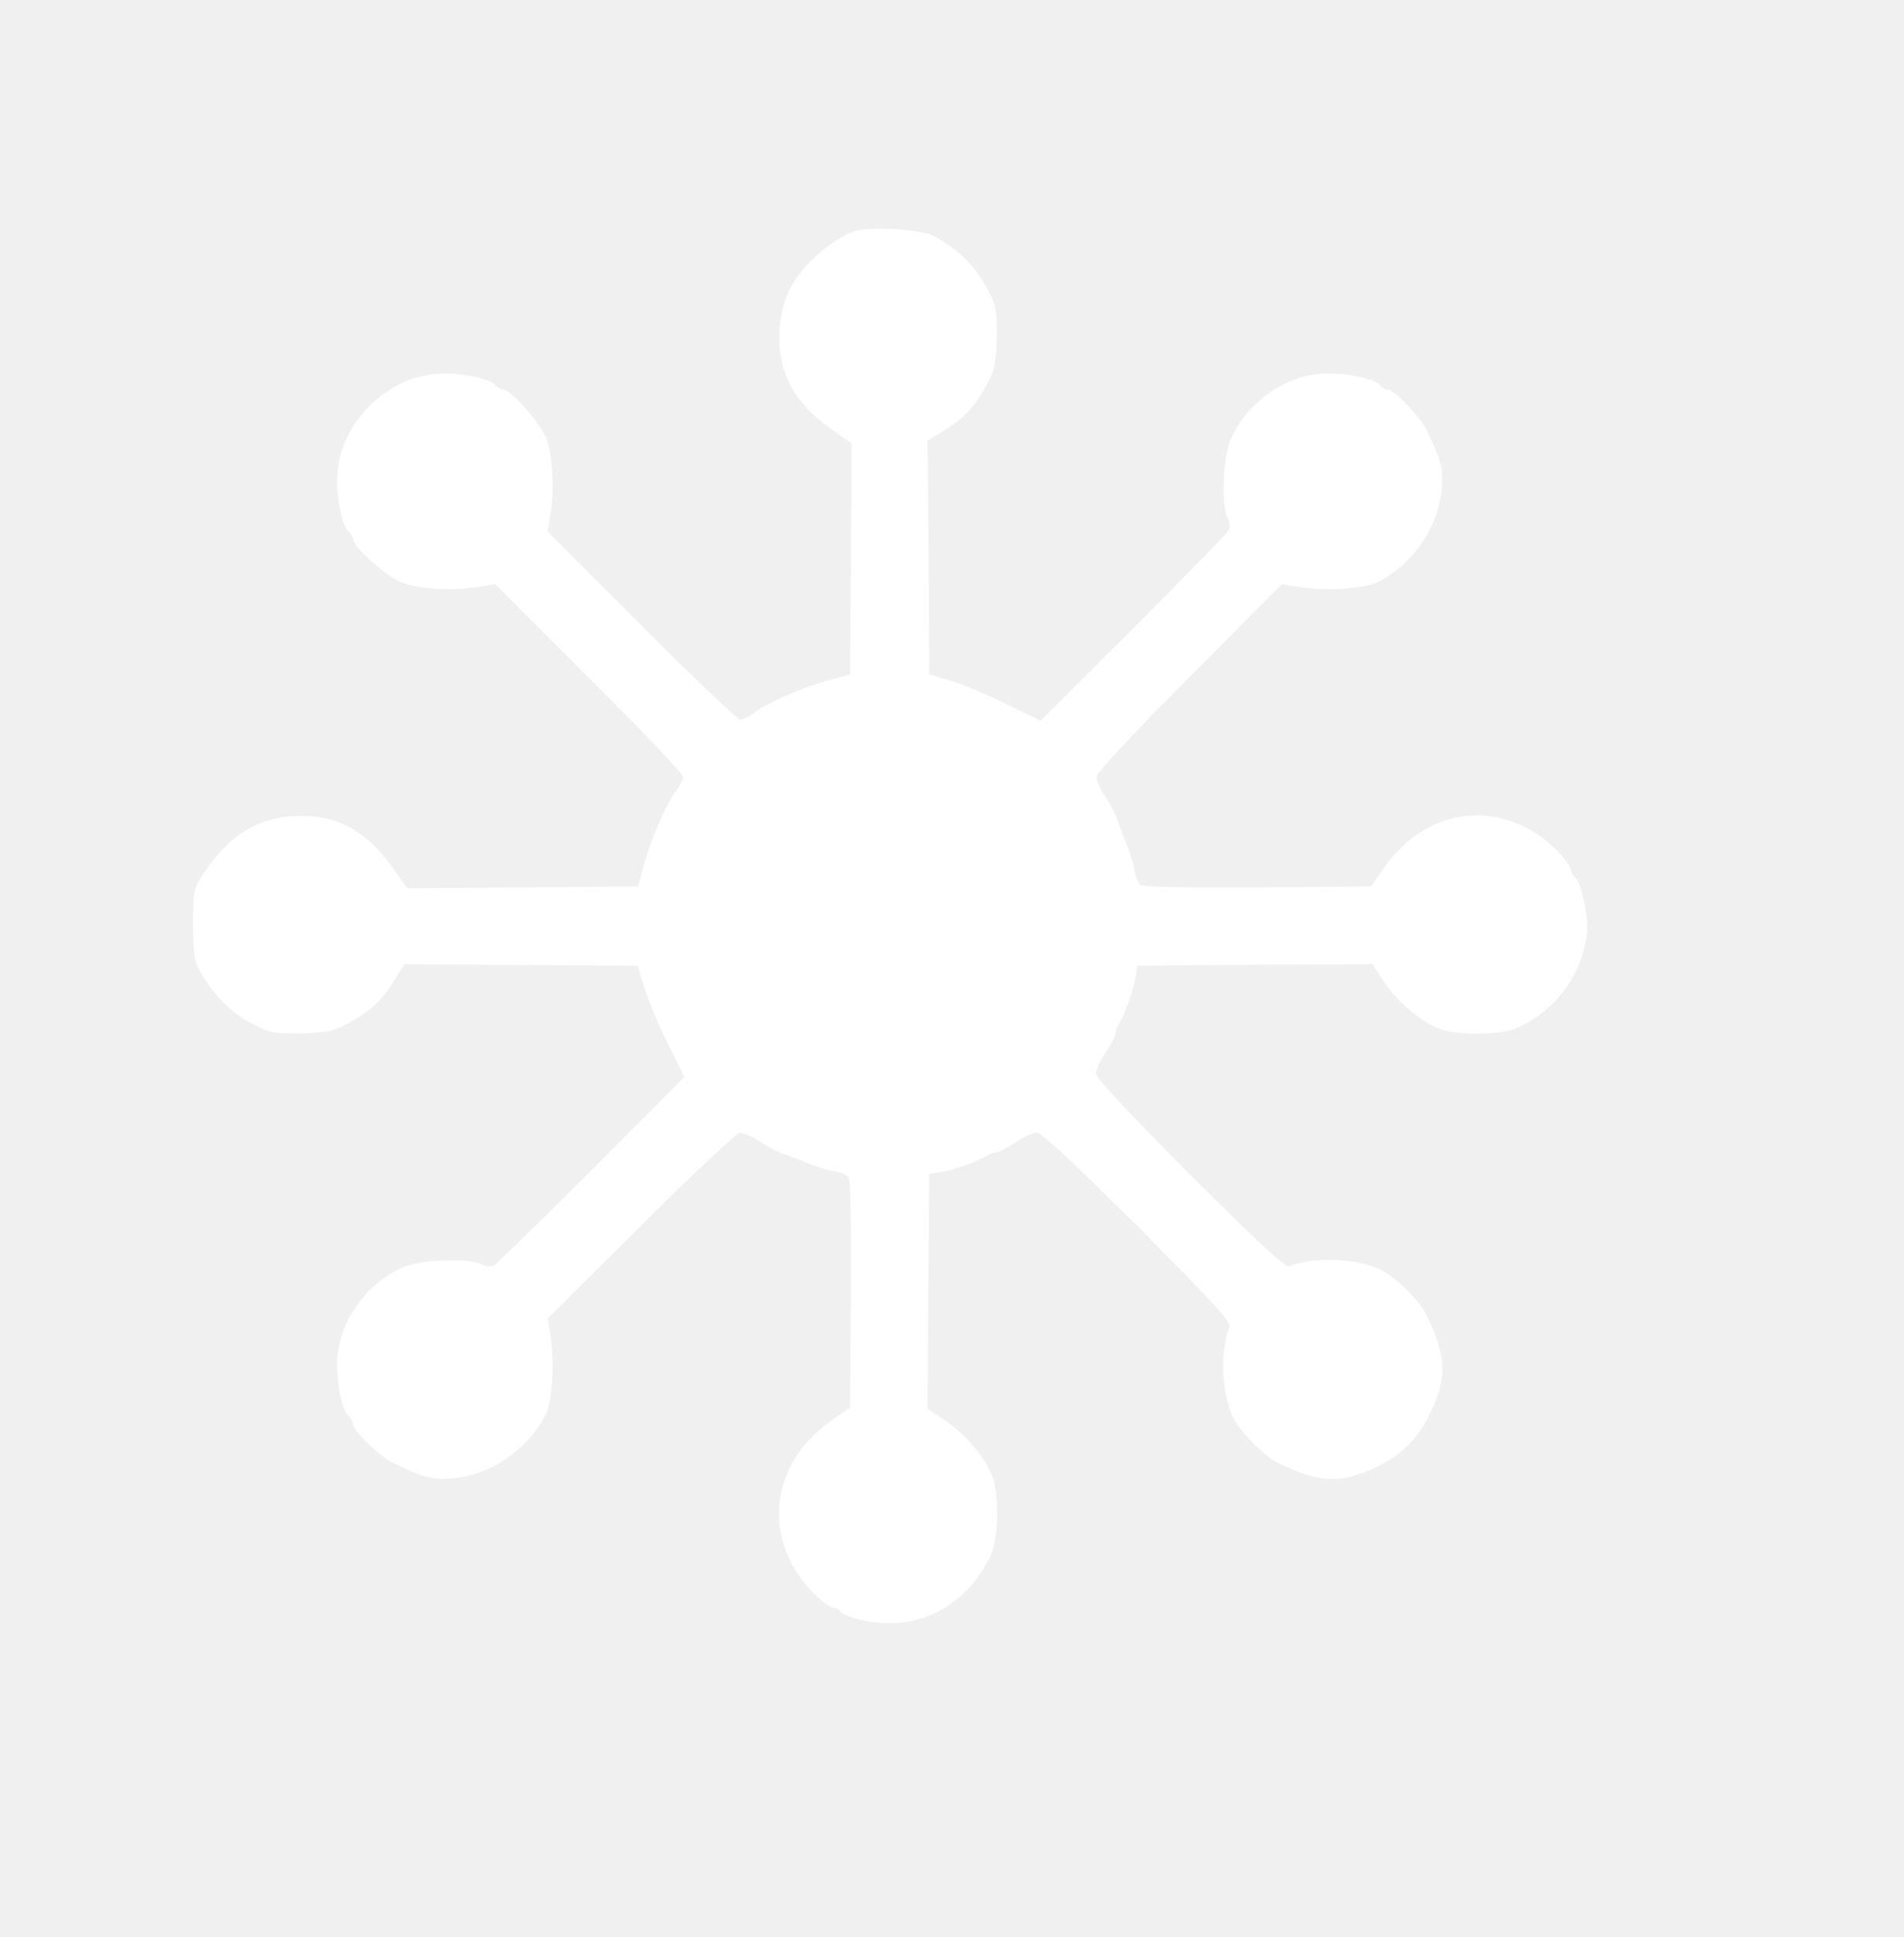
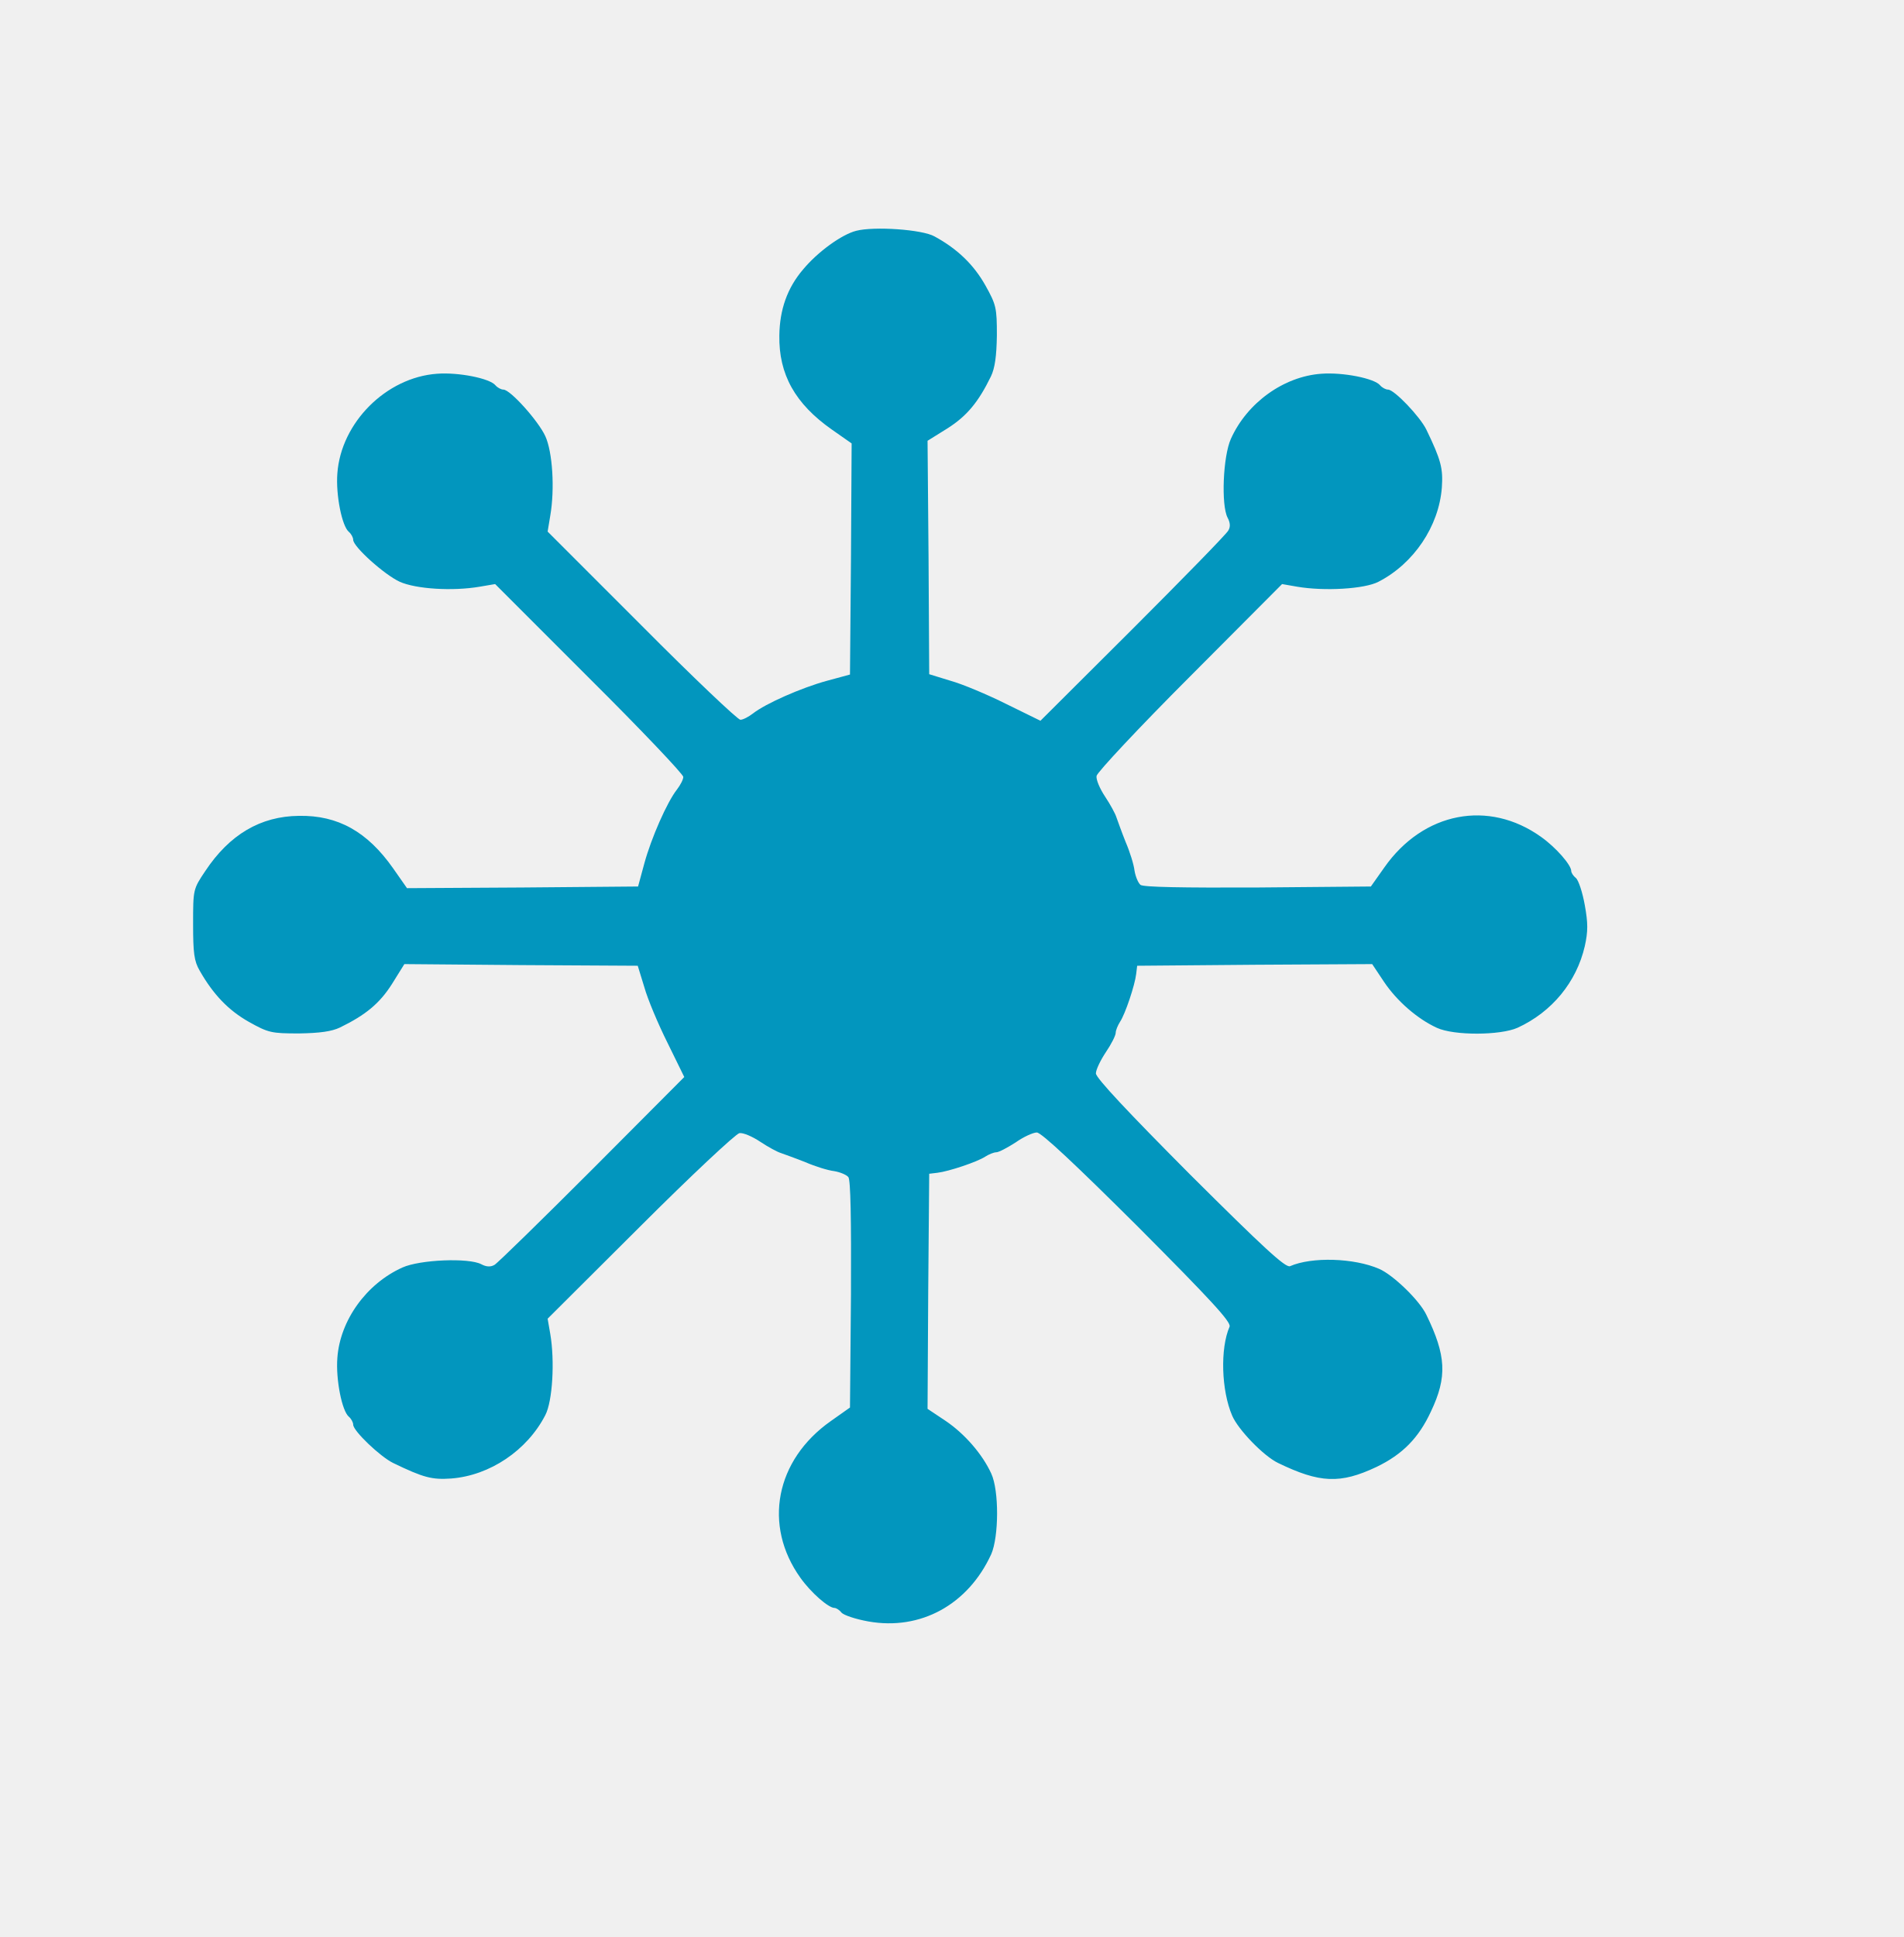
<svg xmlns="http://www.w3.org/2000/svg" version="1.0" transform="scale(.9)" width="519pt" height="528pt" viewBox="0 0 519 528" preserveAspectRatio="xMidYMid meet">
-   <g transform="translate(0,528) scale(0.1,-0.1)" fill="#ffffff" stroke="none">
+   <g transform="translate(0,528) scale(0.1,-0.1)" fill="#0296BE" stroke="none">
    <path d="M2594 4581 c-44 -11 -117 -64 -161 -117 -48 -56 -71 -122 -72 -200 -2 -118 48 -207 159 -285 l60 -42 -2 -350 -3 -350 -70 -19 c-77 -21 -186 -69 -224 -99 -13 -10 -30 -19 -38 -19 -8 0 -143 128 -299 285 l-285 285 8 48 c14 81 7 193 -15 241 -21 46 -106 141 -127 141 -7 0 -18 6 -24 13 -17 21 -112 40 -177 35 -154 -11 -291 -148 -302 -302 -5 -65 14 -160 35 -177 7 -6 13 -17 13 -24 0 -21 95 -106 141 -127 49 -22 160 -29 242 -15 l47 8 285 -285 c157 -156 285 -291 285 -299 0 -8 -9 -25 -19 -38 -30 -38 -78 -147 -99 -224 l-19 -70 -350 -3 -350 -2 -42 60 c-78 111 -167 161 -285 159 -117 -1 -211 -57 -284 -167 -37 -55 -37 -56 -37 -161 0 -87 3 -112 20 -141 41 -72 87 -120 149 -155 59 -33 68 -35 152 -35 63 1 99 6 124 18 78 38 120 73 157 131 l38 61 354 -3 353 -2 20 -65 c10 -36 42 -112 70 -168 l51 -104 -279 -280 c-153 -153 -287 -284 -296 -289 -12 -7 -25 -6 -40 2 -38 20 -186 14 -239 -10 -109 -49 -189 -160 -197 -274 -5 -65 14 -161 35 -178 7 -6 13 -17 13 -24 0 -19 82 -97 121 -116 93 -45 118 -51 176 -47 117 9 230 85 285 192 22 42 29 164 15 246 l-8 46 280 279 c154 154 290 281 301 283 11 2 39 -10 63 -26 24 -16 52 -31 62 -34 11 -4 45 -16 75 -28 30 -13 69 -25 87 -27 18 -3 37 -11 43 -18 7 -8 9 -127 8 -355 l-3 -343 -58 -41 c-168 -118 -206 -316 -92 -475 32 -45 85 -91 103 -91 5 0 15 -6 21 -14 7 -8 43 -20 82 -27 158 -28 302 51 372 204 23 53 24 192 0 244 -27 59 -81 121 -139 160 l-54 36 2 356 3 356 25 3 c34 4 121 33 145 49 11 7 26 13 33 13 8 0 34 14 59 30 24 17 53 30 64 30 14 0 119 -99 306 -285 222 -223 283 -289 278 -303 -29 -66 -25 -194 8 -270 18 -42 95 -122 139 -143 126 -61 188 -64 298 -12 79 38 128 88 165 168 50 105 46 170 -14 293 -21 44 -101 121 -143 139 -76 33 -204 37 -270 8 -14 -5 -80 56 -303 278 -186 187 -285 292 -285 306 0 11 14 40 30 64 17 25 30 51 30 59 0 7 6 22 13 33 16 24 45 111 49 145 l3 25 356 3 356 2 36 -54 c39 -58 101 -112 160 -139 52 -24 192 -23 244 0 105 48 179 139 204 247 10 45 10 70 0 125 -7 39 -19 75 -27 82 -8 6 -14 16 -14 21 0 18 -46 71 -91 103 -159 114 -357 76 -475 -92 l-41 -58 -343 -3 c-228 -1 -347 1 -355 8 -7 6 -15 25 -18 43 -2 18 -14 57 -27 87 -12 30 -24 64 -28 75 -3 10 -18 38 -34 62 -16 24 -28 52 -26 63 2 11 129 147 283 301 l279 280 46 -8 c82 -14 204 -7 246 15 107 55 183 168 192 285 4 58 -2 83 -47 176 -19 39 -97 121 -116 121 -7 0 -18 6 -24 13 -17 21 -113 40 -178 35 -114 -8 -225 -88 -274 -197 -24 -53 -30 -201 -10 -239 8 -15 9 -28 2 -39 -5 -10 -136 -144 -289 -297 l-280 -279 -104 51 c-56 28 -132 60 -168 70 l-65 20 -2 353 -3 354 61 38 c58 37 93 79 131 157 12 25 17 61 18 124 0 84 -2 93 -35 152 -35 62 -84 110 -154 148 -37 21 -183 31 -237 17z" />
  </g>
</svg>
